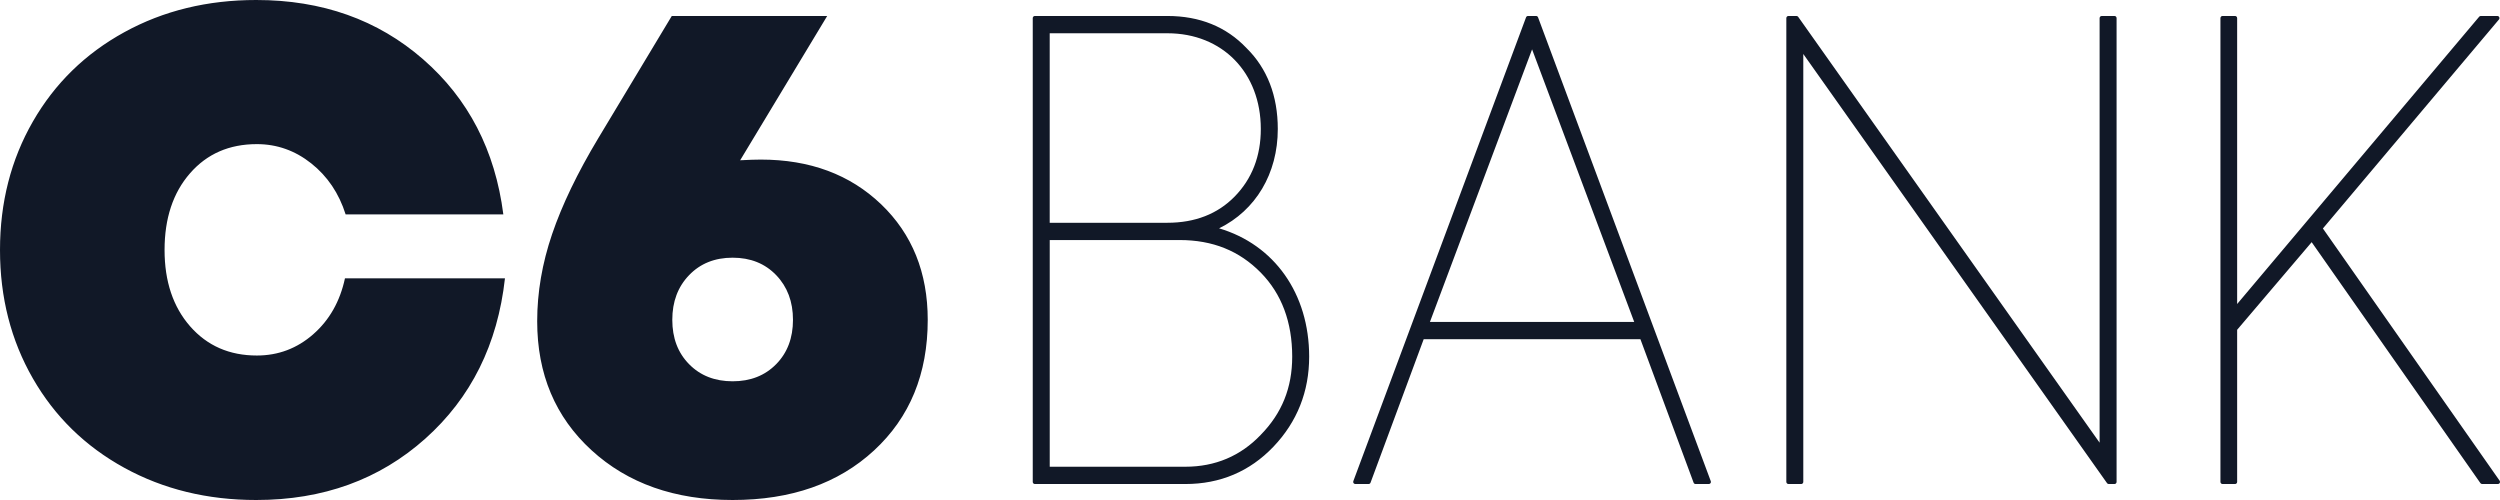
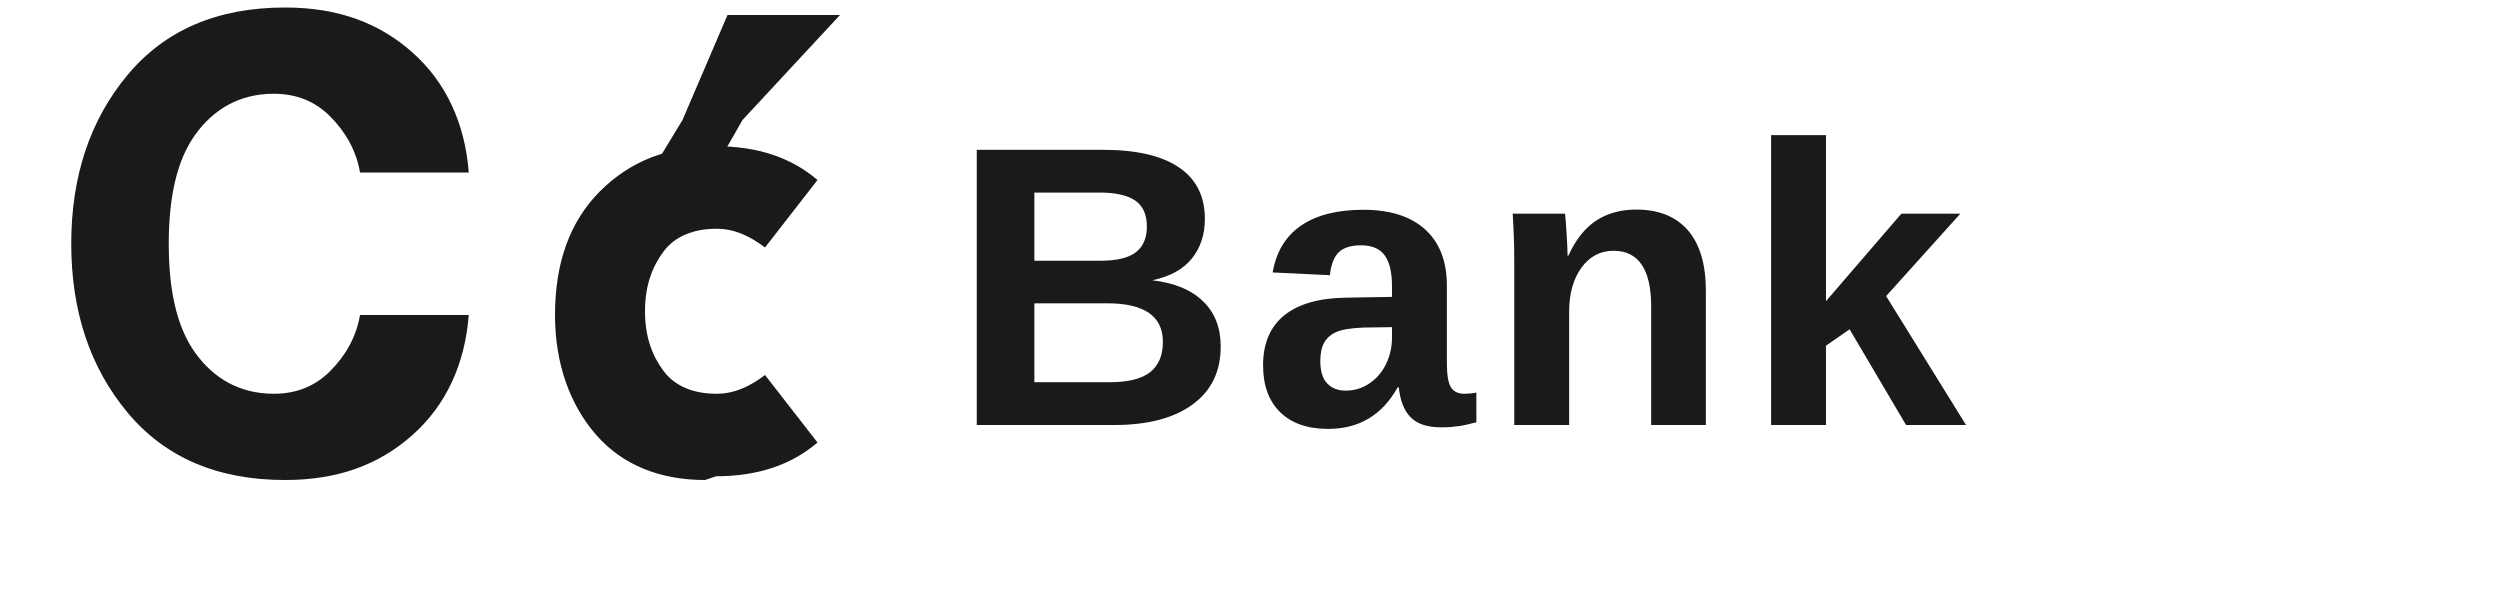
- <svg xmlns="http://www.w3.org/2000/svg" viewBox="0 0 120 24" fill="#111827">
-   <path clip-rule="evenodd" shape-rendering="geometricPrecision" d="M15.034 16.045c.778-.681 1.285-1.576 1.524-2.684h7.68c-.352 3.167-1.627 5.731-3.824 7.694C18.216 23.018 15.51 24 12.298 24c-2.343 0-4.452-.515-6.328-1.544-1.876-1.029-3.34-2.459-4.392-4.29C.526 16.335 0 14.28 0 12c0-2.28.526-4.335 1.578-6.166C2.63 4.003 4.094 2.573 5.97 1.544 7.846.514 9.955 0 12.298 0c3.161 0 5.83.947 8.007 2.842 2.176 1.894 3.462 4.377 3.855 7.448H16.59c-.321-1.013-.87-1.828-1.648-2.446-.777-.617-1.648-.926-2.612-.926-1.327 0-2.397.467-3.21 1.401-.815.934-1.221 2.161-1.221 3.68 0 1.51.41 2.732 1.228 3.666.82.934 1.886 1.4 3.203 1.4 1.026 0 1.928-.34 2.705-1.02zm27.26-6.24c1.491 1.43 2.237 3.28 2.237 5.547 0 2.592-.858 4.682-2.575 6.268-1.718 1.587-3.98 2.38-6.79 2.38-2.776 0-5.033-.796-6.772-2.388-1.74-1.593-2.609-3.656-2.609-6.193 0-1.385.239-2.779.716-4.181.477-1.402 1.215-2.936 2.214-4.6l3.53-5.87 7.46-.001-4.177 6.926c.417-.022.746-.033.988-.033 2.359 0 4.284.715 5.777 2.145zm-5.037 7.675c.537-.547.806-1.256.806-2.128 0-.871-.269-1.586-.806-2.145-.538-.559-1.235-.838-2.09-.838-.856 0-1.554.28-2.09.838-.539.559-.807 1.274-.807 2.145 0 .872.268 1.581.806 2.128.537.548 1.235.822 2.09.822.856 0 1.553-.274 2.09-.822zm21.259-6.52c2.65.784 4.324 3.129 4.324 6.16 0 1.675-.578 3.13-1.718 4.325-1.133 1.186-2.554 1.788-4.224 1.788h-7.226a.101.101 0 0 1-.1-.102V.869c0-.056.044-.102.1-.102h6.365c1.547 0 2.824.517 3.793 1.538.996.98 1.504 2.29 1.504 3.887 0 2.142-1.063 3.908-2.818 4.768zm2 9.912c1.016-1.035 1.51-2.262 1.51-3.753 0-1.656-.507-3.013-1.507-4.031-1.035-1.053-2.31-1.566-3.898-1.566h-6.234v10.881h6.51c1.432 0 2.65-.515 3.619-1.53zM50.386 1.597v9.096h5.651c1.322 0 2.405-.422 3.221-1.253.837-.852 1.261-1.945 1.261-3.248 0-2.706-1.843-4.595-4.482-4.595h-5.65zm69.595 21.475a.101.101 0 0 1-.081.16h-.758a.1.1 0 0 1-.083-.043l-8.099-11.565-3.577 4.206v7.3a.101.101 0 0 1-.1.103h-.602a.101.101 0 0 1-.1-.102V.869c0-.056.045-.102.1-.102h.602c.055 0 .1.046.1.102v13.724L119 .803a.101.101 0 0 1 .077-.036h.796c.056 0 .101.046.101.102 0 .025-.01.048-.024.066l-8.451 10.032 8.482 12.105zM101.496.767c.055 0 .1.046.1.102v22.262a.101.101 0 0 1-.1.102h-.277a.098.098 0 0 1-.081-.042l-14.58-20.6v20.54a.101.101 0 0 1-.1.102h-.614a.101.101 0 0 1-.1-.102V.869c0-.056.045-.102.1-.102h.39a.1.1 0 0 1 .08.042l14.467 20.44V.87c0-.056.045-.102.1-.102h.615zM82.118 23.095a.101.101 0 0 1-.094.138h-.638a.1.1 0 0 1-.094-.068l-2.552-6.883H68.337l-2.551 6.885a.1.1 0 0 1-.094.066h-.639a.101.101 0 0 1-.093-.139L73.25.833a.1.1 0 0 1 .094-.066h.388a.1.1 0 0 1 .095.067l8.29 22.261zm-13.482-7.643h9.806L73.54 2.369l-4.903 13.083z" />
+ <svg xmlns="http://www.w3.org/2000/svg" viewBox="0 0 200 48">
+   <path d="M22.8 38.4c-5.4 0-9.6-1.8-12.6-5.4C7.2 29.4 5.7 24.9 5.7 19.5c0-5.4 1.5-9.9 4.5-13.5C13.2 2.4 17.4.6 22.8.6c4.2 0 7.5 1.2 10.2 3.6 2.7 2.4 4.2 5.7 4.5 9.6H28.8c-.3-1.8-1.2-3.3-2.4-4.5-1.2-1.2-2.7-1.8-4.5-1.8-2.7 0-4.8 1.2-6.3 3.3-1.5 2.1-2.1 5.1-2.1 8.7s.6 6.6 2.1 8.7c1.5 2.1 3.6 3.3 6.3 3.3 1.8 0 3.3-.6 4.5-1.8 1.2-1.2 2.1-2.7 2.4-4.5h8.7c-.3 3.9-1.8 7.2-4.5 9.6-2.7 2.4-6 3.6-10.2 3.6z" fill="#1a1a1a" />
+   <path d="M56.4 38.4c-3.6 0-6.6-1.2-8.7-3.6-2.1-2.4-3.3-5.7-3.3-9.6 0-4.2 1.2-7.5 3.6-9.9 2.4-2.4 5.4-3.6 9.3-3.6 3.3 0 6 .9 8.1 2.7l-4.2 5.4c-1.2-.9-2.4-1.5-3.9-1.5-1.8 0-3.3.6-4.2 1.8-.9 1.2-1.5 2.7-1.5 4.8 0 2.1.6 3.6 1.5 4.8.9 1.2 2.4 1.8 4.2 1.8 1.5 0 2.7-.6 3.9-1.5l4.2 5.4c-2.1 1.8-4.8 2.7-8.1 2.7zM49.5 18l5.1-8.4 3.6-8.4h9l-7.8 8.4-4.8 8.4H49.5z" fill="#1a1a1a" />
+   <text x="76" y="34" font-family="Arial, Helvetica, sans-serif" font-size="32" font-weight="700" fill="#1a1a1a" letter-spacing="1">Bank</text>
</svg>
